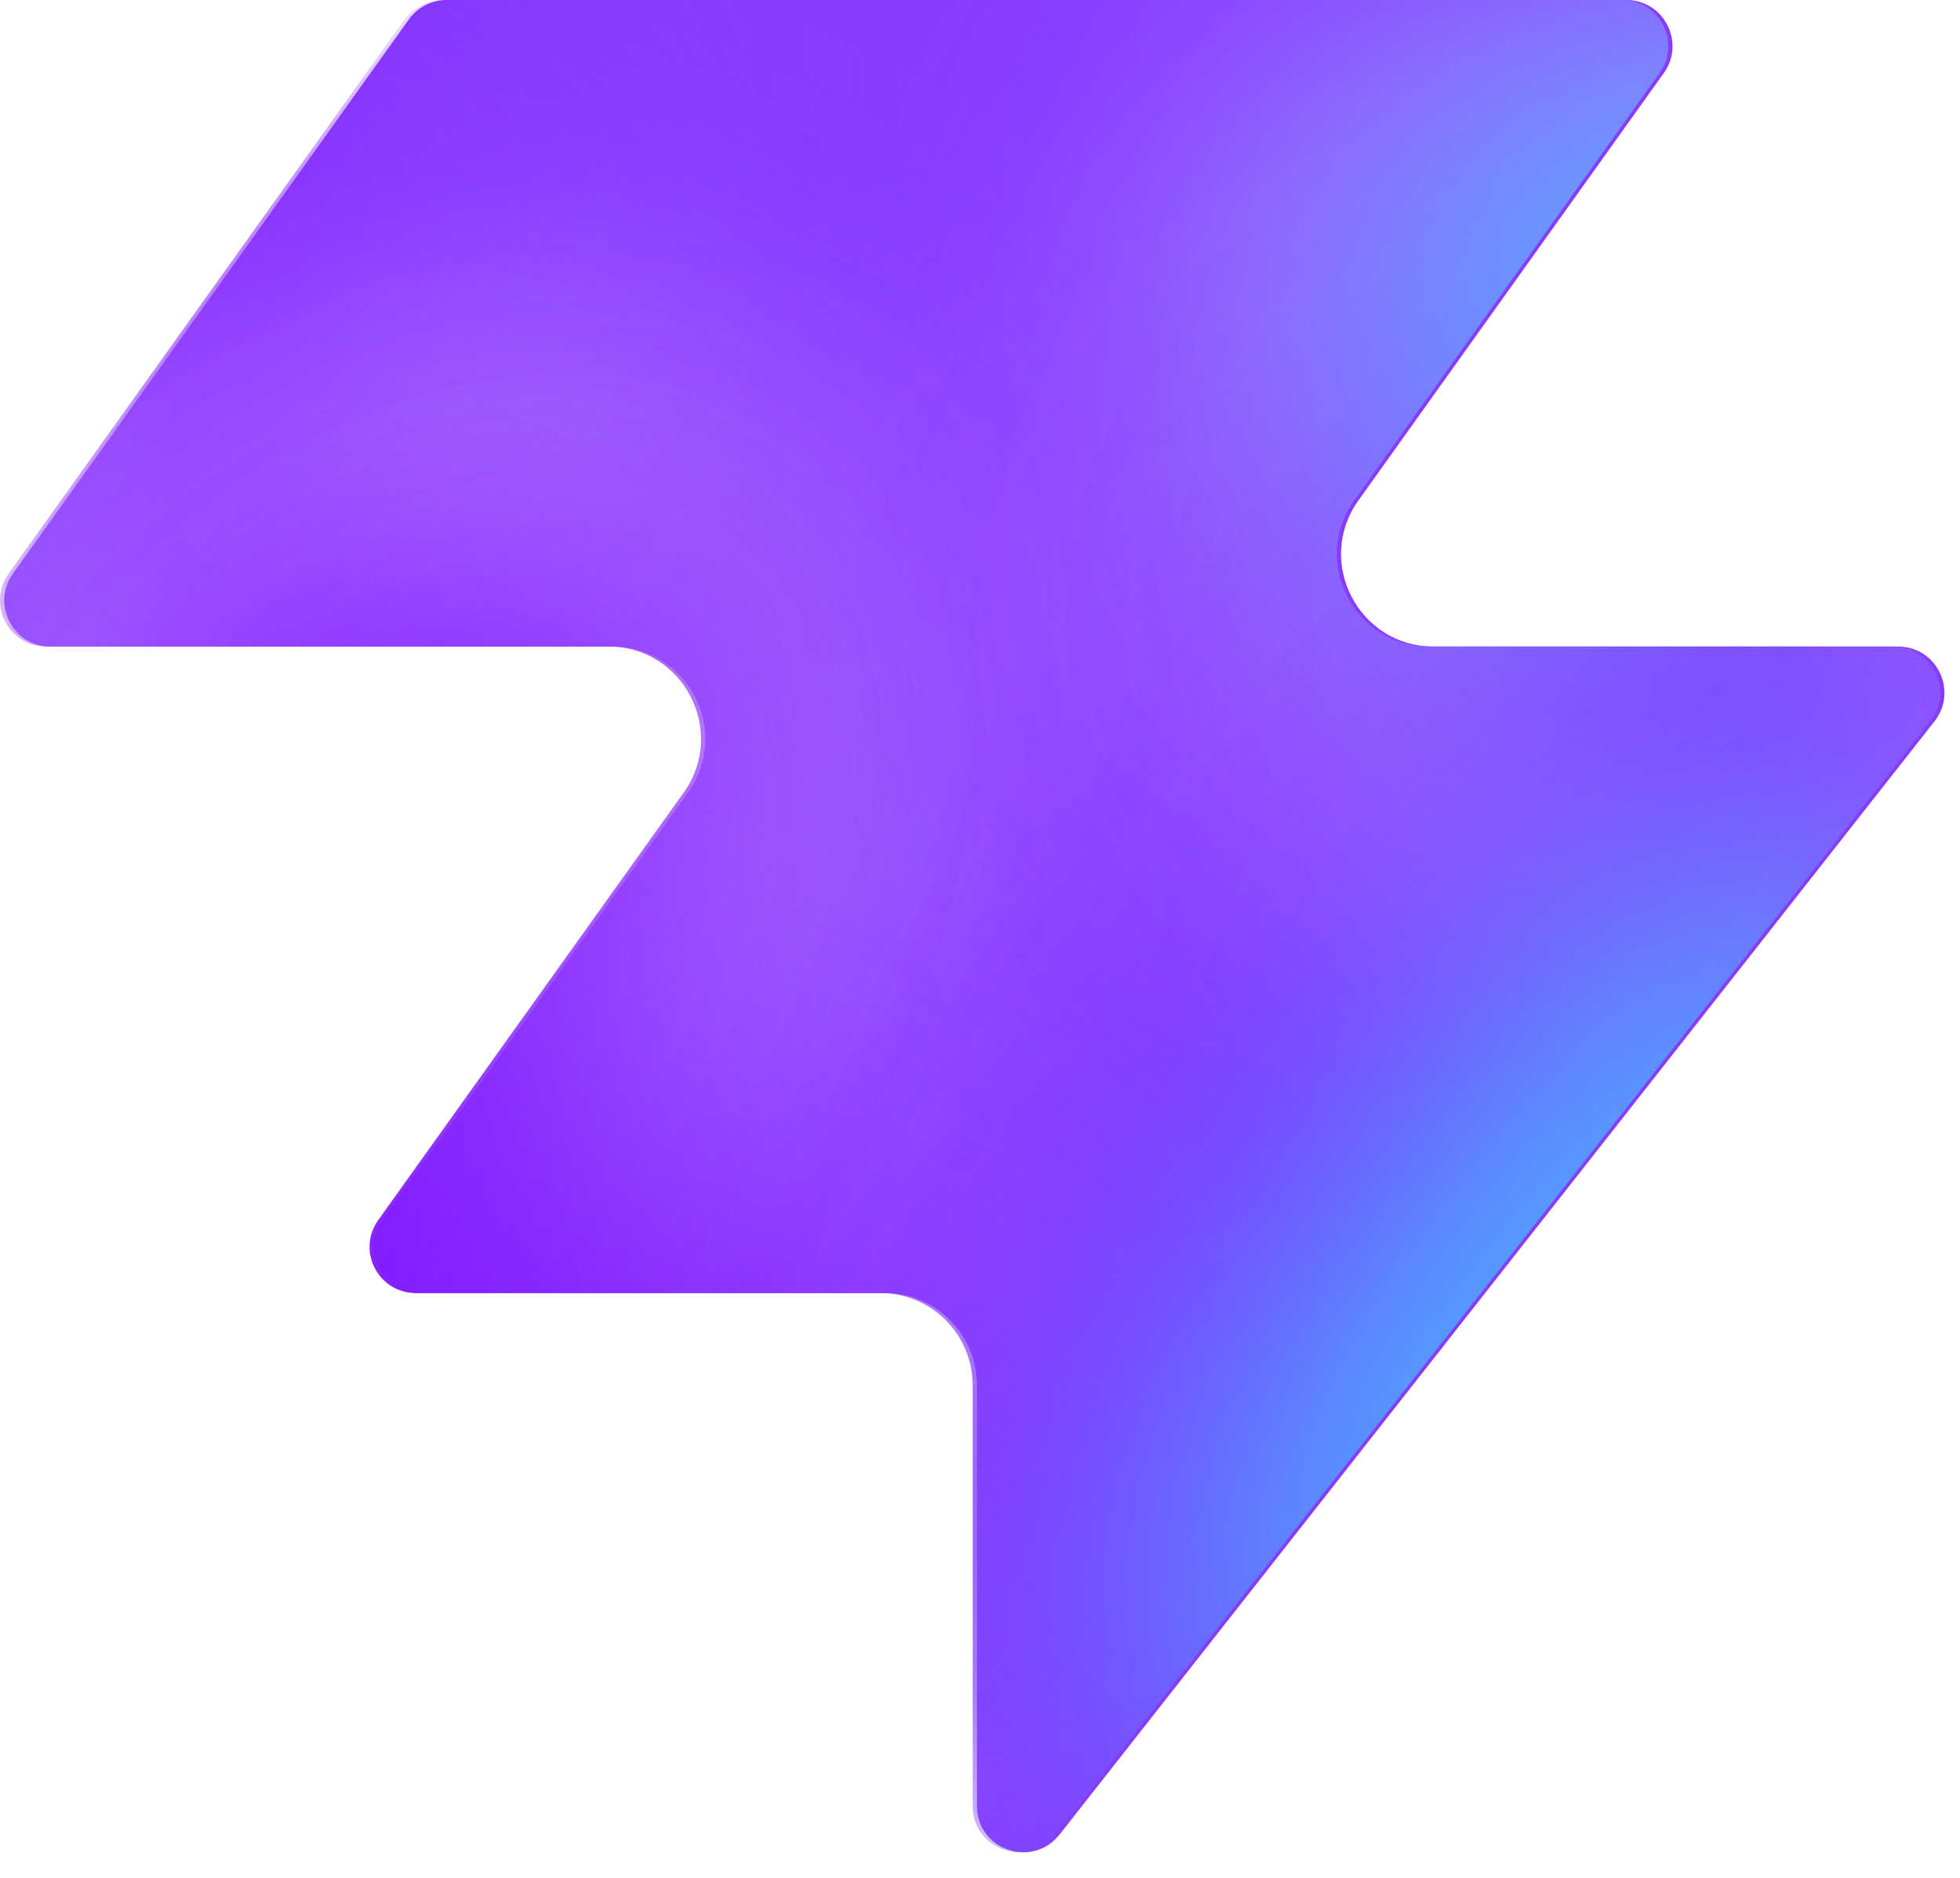
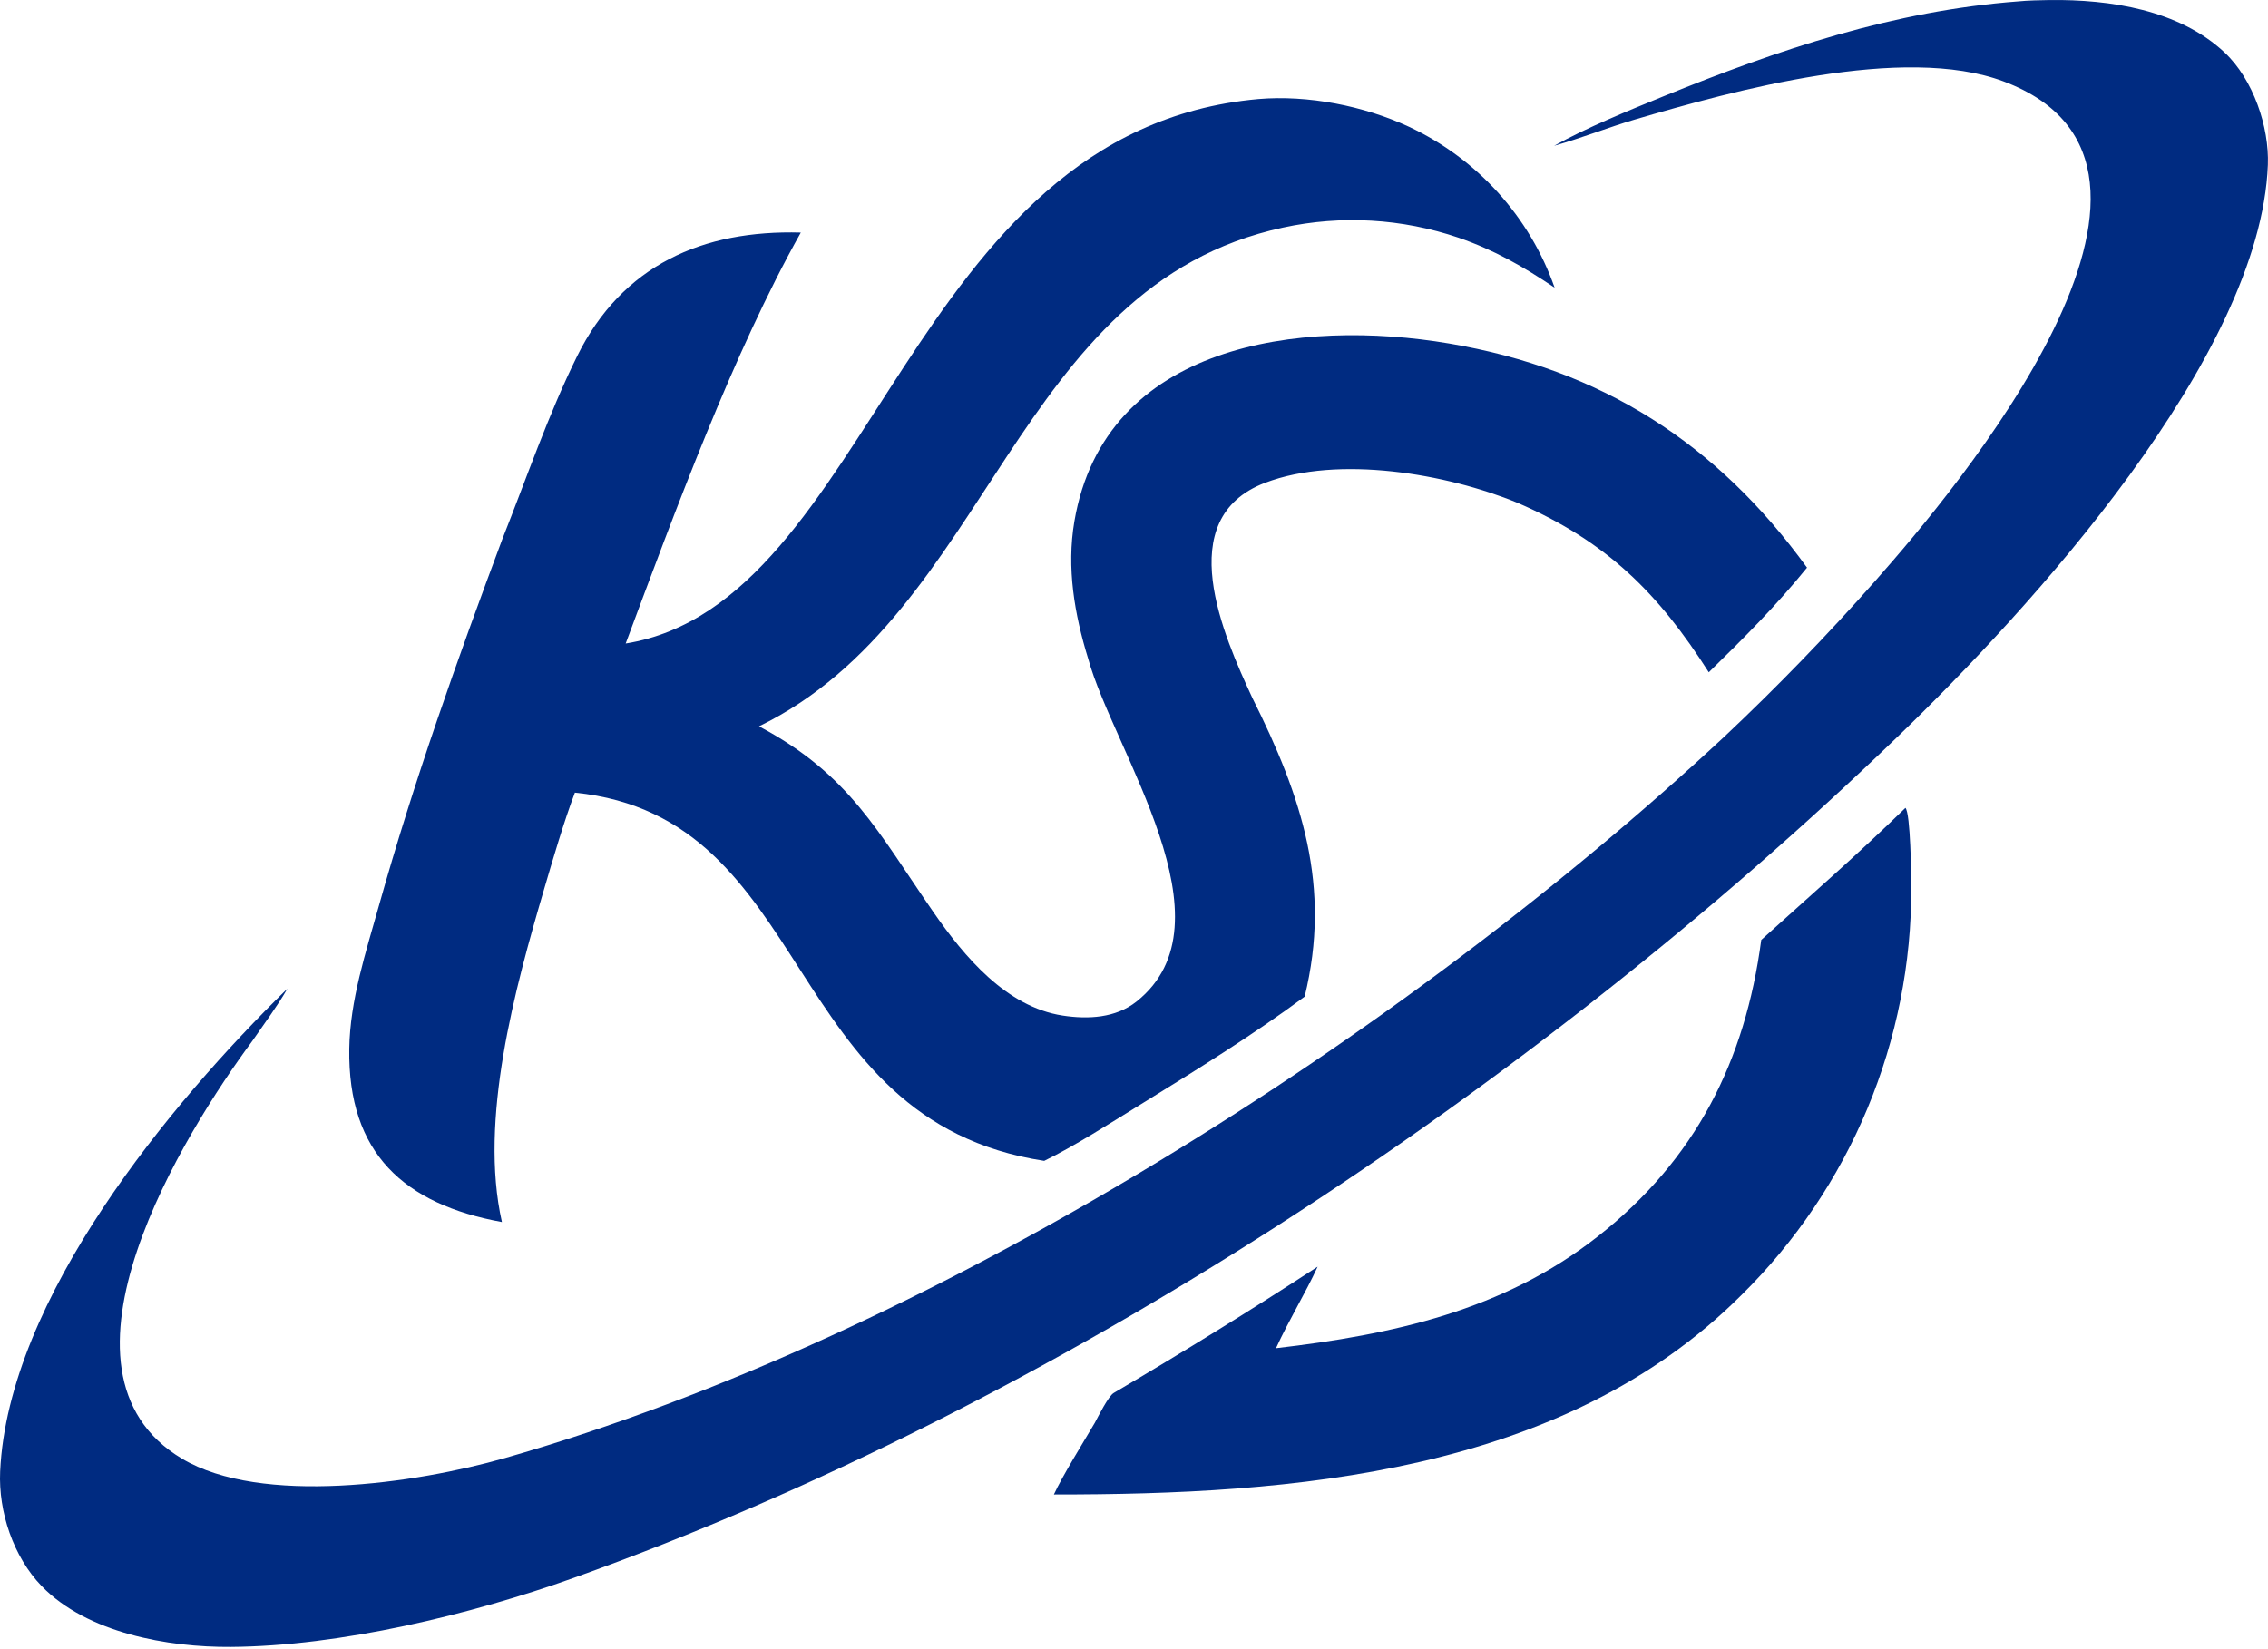
- <svg xmlns="http://www.w3.org/2000/svg" width="48" height="46" fill="none" viewBox="0 0 48 46">
-   <path fill="#863bff" d="M25.946 44.938c-.664.845-2.021.375-2.021-.698V33.937a2.26 2.26 0 0 0-2.262-2.262H10.287c-.92 0-1.456-1.04-.92-1.788l7.48-10.471c1.07-1.497 0-3.578-1.842-3.578H1.237c-.92 0-1.456-1.04-.92-1.788L10.013.474c.214-.297.556-.474.92-.474h28.894c.92 0 1.456 1.04.92 1.788l-7.48 10.471c-1.07 1.498 0 3.579 1.842 3.579h11.377c.943 0 1.473 1.088.89 1.83L25.947 44.94z" style="fill:#863bff;fill:color(display-p3 .525 .23 1);fill-opacity:1" />
-   <mask id="a" width="48" height="46" x="0" y="0" maskUnits="userSpaceOnUse" style="mask-type:alpha">
-     <path fill="#000" d="M25.842 44.938c-.664.844-2.021.375-2.021-.698V33.937a2.26 2.26 0 0 0-2.262-2.262H10.183c-.92 0-1.456-1.04-.92-1.788l7.48-10.471c1.07-1.498 0-3.579-1.842-3.579H1.133c-.92 0-1.456-1.04-.92-1.787L9.91.473c.214-.297.556-.474.92-.474h28.894c.92 0 1.456 1.04.92 1.788l-7.48 10.471c-1.07 1.498 0 3.578 1.842 3.578h11.377c.943 0 1.473 1.088.89 1.832L25.843 44.94z" style="fill:#000;fill-opacity:1" />
-   </mask>
-   <g mask="url(#a)">
-     <g filter="url(#b)">
-       <ellipse cx="5.508" cy="14.704" fill="#ede6ff" rx="5.508" ry="14.704" style="fill:#ede6ff;fill:color(display-p3 .927 .903 1);fill-opacity:1" transform="matrix(.00324 1 1 -.00324 -4.47 31.516)" />
-     </g>
-     <g filter="url(#c)">
-       <ellipse cx="10.399" cy="29.851" fill="#ede6ff" rx="10.399" ry="29.851" style="fill:#ede6ff;fill:color(display-p3 .927 .903 1);fill-opacity:1" transform="matrix(.00324 1 1 -.00324 -39.328 7.883)" />
-     </g>
-     <g filter="url(#d)">
-       <ellipse cx="5.508" cy="30.487" fill="#7e14ff" rx="5.508" ry="30.487" style="fill:#7e14ff;fill:color(display-p3 .492 .077 1);fill-opacity:1" transform="rotate(89.814 -25.913 -14.639)scale(1 -1)" />
-     </g>
-     <g filter="url(#e)">
-       <ellipse cx="5.508" cy="30.599" fill="#7e14ff" rx="5.508" ry="30.599" style="fill:#7e14ff;fill:color(display-p3 .492 .077 1);fill-opacity:1" transform="rotate(89.814 -32.644 -3.334)scale(1 -1)" />
-     </g>
-     <g filter="url(#f)">
-       <ellipse cx="5.508" cy="30.599" fill="#7e14ff" rx="5.508" ry="30.599" style="fill:#7e14ff;fill:color(display-p3 .492 .077 1);fill-opacity:1" transform="matrix(.00324 1 1 -.00324 -34.34 30.47)" />
-     </g>
-     <g filter="url(#g)">
-       <ellipse cx="14.072" cy="22.078" fill="#ede6ff" rx="14.072" ry="22.078" style="fill:#ede6ff;fill:color(display-p3 .927 .903 1);fill-opacity:1" transform="rotate(93.35 24.506 48.493)scale(-1 1)" />
-     </g>
-     <g filter="url(#h)">
-       <ellipse cx="3.47" cy="21.501" fill="#7e14ff" rx="3.47" ry="21.501" style="fill:#7e14ff;fill:color(display-p3 .492 .077 1);fill-opacity:1" transform="rotate(89.009 28.708 47.59)scale(-1 1)" />
-     </g>
-     <g filter="url(#i)">
-       <ellipse cx="3.47" cy="21.501" fill="#7e14ff" rx="3.47" ry="21.501" style="fill:#7e14ff;fill:color(display-p3 .492 .077 1);fill-opacity:1" transform="rotate(89.009 28.708 47.59)scale(-1 1)" />
-     </g>
-     <g filter="url(#j)">
-       <ellipse cx=".387" cy="8.972" fill="#7e14ff" rx="4.407" ry="29.108" style="fill:#7e14ff;fill:color(display-p3 .492 .077 1);fill-opacity:1" transform="rotate(39.51 .387 8.972)" />
-     </g>
-     <g filter="url(#k)">
-       <ellipse cx="47.523" cy="-6.092" fill="#7e14ff" rx="4.407" ry="29.108" style="fill:#7e14ff;fill:color(display-p3 .492 .077 1);fill-opacity:1" transform="rotate(37.892 47.523 -6.092)" />
-     </g>
-     <g filter="url(#l)">
-       <ellipse cx="41.412" cy="6.333" fill="#47bfff" rx="5.971" ry="9.665" style="fill:#47bfff;fill:color(display-p3 .28 .748 1);fill-opacity:1" transform="rotate(37.892 41.412 6.333)" />
-     </g>
-     <g filter="url(#m)">
-       <ellipse cx="-1.879" cy="38.332" fill="#7e14ff" rx="4.407" ry="29.108" style="fill:#7e14ff;fill:color(display-p3 .492 .077 1);fill-opacity:1" transform="rotate(37.892 -1.88 38.332)" />
-     </g>
-     <g filter="url(#n)">
-       <ellipse cx="-1.879" cy="38.332" fill="#7e14ff" rx="4.407" ry="29.108" style="fill:#7e14ff;fill:color(display-p3 .492 .077 1);fill-opacity:1" transform="rotate(37.892 -1.88 38.332)" />
-     </g>
-     <g filter="url(#o)">
-       <ellipse cx="35.651" cy="29.907" fill="#7e14ff" rx="4.407" ry="29.108" style="fill:#7e14ff;fill:color(display-p3 .492 .077 1);fill-opacity:1" transform="rotate(37.892 35.651 29.907)" />
-     </g>
-     <g filter="url(#p)">
-       <ellipse cx="38.418" cy="32.4" fill="#47bfff" rx="5.971" ry="15.297" style="fill:#47bfff;fill:color(display-p3 .28 .748 1);fill-opacity:1" transform="rotate(37.892 38.418 32.4)" />
-     </g>
-   </g>
-   <defs>
-     <filter id="b" width="60.045" height="41.654" x="-19.77" y="16.149" color-interpolation-filters="sRGB" filterUnits="userSpaceOnUse">
-       <feFlood flood-opacity="0" result="BackgroundImageFix" />
-       <feBlend in="SourceGraphic" in2="BackgroundImageFix" result="shape" />
-       <feGaussianBlur result="effect1_foregroundBlur_2002_17158" stdDeviation="7.659" />
-     </filter>
-     <filter id="c" width="90.34" height="51.437" x="-54.613" y="-7.533" color-interpolation-filters="sRGB" filterUnits="userSpaceOnUse">
-       <feFlood flood-opacity="0" result="BackgroundImageFix" />
-       <feBlend in="SourceGraphic" in2="BackgroundImageFix" result="shape" />
-       <feGaussianBlur result="effect1_foregroundBlur_2002_17158" stdDeviation="7.659" />
-     </filter>
-     <filter id="d" width="79.355" height="29.4" x="-49.64" y="2.03" color-interpolation-filters="sRGB" filterUnits="userSpaceOnUse">
-       <feFlood flood-opacity="0" result="BackgroundImageFix" />
-       <feBlend in="SourceGraphic" in2="BackgroundImageFix" result="shape" />
-       <feGaussianBlur result="effect1_foregroundBlur_2002_17158" stdDeviation="4.596" />
-     </filter>
-     <filter id="e" width="79.579" height="29.4" x="-45.045" y="20.029" color-interpolation-filters="sRGB" filterUnits="userSpaceOnUse">
-       <feFlood flood-opacity="0" result="BackgroundImageFix" />
-       <feBlend in="SourceGraphic" in2="BackgroundImageFix" result="shape" />
-       <feGaussianBlur result="effect1_foregroundBlur_2002_17158" stdDeviation="4.596" />
-     </filter>
-     <filter id="f" width="79.579" height="29.4" x="-43.513" y="21.178" color-interpolation-filters="sRGB" filterUnits="userSpaceOnUse">
-       <feFlood flood-opacity="0" result="BackgroundImageFix" />
-       <feBlend in="SourceGraphic" in2="BackgroundImageFix" result="shape" />
-       <feGaussianBlur result="effect1_foregroundBlur_2002_17158" stdDeviation="4.596" />
-     </filter>
-     <filter id="g" width="74.749" height="58.852" x="15.756" y="-17.901" color-interpolation-filters="sRGB" filterUnits="userSpaceOnUse">
-       <feFlood flood-opacity="0" result="BackgroundImageFix" />
-       <feBlend in="SourceGraphic" in2="BackgroundImageFix" result="shape" />
-       <feGaussianBlur result="effect1_foregroundBlur_2002_17158" stdDeviation="7.659" />
-     </filter>
-     <filter id="h" width="61.377" height="25.362" x="23.548" y="2.284" color-interpolation-filters="sRGB" filterUnits="userSpaceOnUse">
-       <feFlood flood-opacity="0" result="BackgroundImageFix" />
-       <feBlend in="SourceGraphic" in2="BackgroundImageFix" result="shape" />
-       <feGaussianBlur result="effect1_foregroundBlur_2002_17158" stdDeviation="4.596" />
-     </filter>
-     <filter id="i" width="61.377" height="25.362" x="23.548" y="2.284" color-interpolation-filters="sRGB" filterUnits="userSpaceOnUse">
-       <feFlood flood-opacity="0" result="BackgroundImageFix" />
-       <feBlend in="SourceGraphic" in2="BackgroundImageFix" result="shape" />
-       <feGaussianBlur result="effect1_foregroundBlur_2002_17158" stdDeviation="4.596" />
-     </filter>
-     <filter id="j" width="56.045" height="63.649" x="-27.636" y="-22.853" color-interpolation-filters="sRGB" filterUnits="userSpaceOnUse">
-       <feFlood flood-opacity="0" result="BackgroundImageFix" />
-       <feBlend in="SourceGraphic" in2="BackgroundImageFix" result="shape" />
-       <feGaussianBlur result="effect1_foregroundBlur_2002_17158" stdDeviation="4.596" />
-     </filter>
-     <filter id="k" width="54.814" height="64.646" x="20.116" y="-38.415" color-interpolation-filters="sRGB" filterUnits="userSpaceOnUse">
-       <feFlood flood-opacity="0" result="BackgroundImageFix" />
-       <feBlend in="SourceGraphic" in2="BackgroundImageFix" result="shape" />
-       <feGaussianBlur result="effect1_foregroundBlur_2002_17158" stdDeviation="4.596" />
-     </filter>
-     <filter id="l" width="33.541" height="35.313" x="24.641" y="-11.323" color-interpolation-filters="sRGB" filterUnits="userSpaceOnUse">
-       <feFlood flood-opacity="0" result="BackgroundImageFix" />
-       <feBlend in="SourceGraphic" in2="BackgroundImageFix" result="shape" />
-       <feGaussianBlur result="effect1_foregroundBlur_2002_17158" stdDeviation="4.596" />
-     </filter>
-     <filter id="m" width="54.814" height="64.646" x="-29.286" y="6.009" color-interpolation-filters="sRGB" filterUnits="userSpaceOnUse">
-       <feFlood flood-opacity="0" result="BackgroundImageFix" />
-       <feBlend in="SourceGraphic" in2="BackgroundImageFix" result="shape" />
-       <feGaussianBlur result="effect1_foregroundBlur_2002_17158" stdDeviation="4.596" />
-     </filter>
-     <filter id="n" width="54.814" height="64.646" x="-29.286" y="6.009" color-interpolation-filters="sRGB" filterUnits="userSpaceOnUse">
-       <feFlood flood-opacity="0" result="BackgroundImageFix" />
-       <feBlend in="SourceGraphic" in2="BackgroundImageFix" result="shape" />
-       <feGaussianBlur result="effect1_foregroundBlur_2002_17158" stdDeviation="4.596" />
-     </filter>
-     <filter id="o" width="54.814" height="64.646" x="8.244" y="-2.416" color-interpolation-filters="sRGB" filterUnits="userSpaceOnUse">
-       <feFlood flood-opacity="0" result="BackgroundImageFix" />
-       <feBlend in="SourceGraphic" in2="BackgroundImageFix" result="shape" />
-       <feGaussianBlur result="effect1_foregroundBlur_2002_17158" stdDeviation="4.596" />
-     </filter>
-     <filter id="p" width="39.409" height="43.623" x="18.713" y="10.588" color-interpolation-filters="sRGB" filterUnits="userSpaceOnUse">
-       <feFlood flood-opacity="0" result="BackgroundImageFix" />
-       <feBlend in="SourceGraphic" in2="BackgroundImageFix" result="shape" />
-       <feGaussianBlur result="effect1_foregroundBlur_2002_17158" stdDeviation="4.596" />
-     </filter>
-   </defs>
+ <svg xmlns="http://www.w3.org/2000/svg" width="615" height="447" viewBox="0 0 615 447" fill="none">
+   <path d="M547.389 0.365C549.649 0.132 553.349 0.037 555.789 0.009C572.144 -0.182 590.879 2.652 603.224 14.231C611.019 21.545 615.359 34.46 614.964 44.715C612.954 96.86 550.469 165.2 514.549 199.818C415.289 295.489 285.655 381.369 155.617 427.924C127.606 437.949 92.239 446.449 62.592 446.664C45.542 446.794 23.61 442.884 11.303 430.169C3.599 422.214 -0.454 409.974 0.04 399.094C2.173 352.184 46.289 299.089 77.925 268.134C75.561 272.364 71.231 278.249 68.385 282.374C50.274 306.814 9.57 371.874 49.352 395.609C70.786 408.399 112.707 402.369 136.891 395.454C253.282 362.184 380.179 281.104 467.564 199.812C481.884 186.327 495.574 172.19 508.589 157.443C529.964 133.299 604.424 45.04 543.329 22.089C516.104 11.86 470.044 24.562 443.219 32.448C436.279 34.489 428.674 37.517 421.424 39.539C429.974 34.726 441.974 29.828 450.999 26.152C482.309 13.406 513.539 2.909 547.389 0.365Z" fill="#002B81" />
+   <path d="M341.194 26.865C354.629 25.715 369.829 28.704 382.034 34.368C400.539 43.015 414.784 58.746 421.559 78.014C413.109 72.32 405.199 67.808 395.474 64.454C380.159 59.246 363.709 58.301 347.894 61.723C274.885 77.475 268.65 166.343 205.818 196.991C230.368 210.009 238.021 225.594 253.109 247.371C261.451 259.412 272.852 273.074 288.12 275.429C294.968 276.484 302.504 276.139 308.164 271.644C335.254 250.146 301.929 203.617 295.066 178.62C291.365 166.613 289.19 154.032 291.33 141.43C299.559 92.978 352.759 86.368 392.894 93.15C434.404 100.165 465.699 120.366 489.999 153.951C481.454 164.478 473.029 172.879 463.359 182.333C449.684 160.874 435.689 146.825 411.514 136.376C392.299 128.464 362.939 123.379 343.049 130.937C317.524 140.637 331.839 172.518 339.594 189.29C353.054 216.182 361.079 240.471 353.779 270.299C339.869 280.629 323.944 290.499 309.194 299.599C301.369 304.424 291.303 310.884 283.151 314.844C211.207 303.774 221.407 221.635 155.894 214.969C153.007 222.538 149.82 233.388 147.506 241.276C139.659 268.024 129.821 303.694 136.105 331.434C109.678 326.604 94.279 312.874 94.708 284.424C94.906 271.269 99.2 258.27 102.742 245.653C112.184 212.017 123.998 178.936 136.216 146.216C142.766 129.729 148.615 112.588 156.465 96.665C168.739 71.766 190.696 62.334 217.15 63.073C198.78 95.764 182.875 139.118 169.662 174.529C236.909 163.64 245.785 35.493 341.194 26.865Z" fill="#002B81" />
+   <path d="M516.689 219.107C518.069 220.574 518.274 237.589 518.269 240.519C518.454 282.169 501.809 322.129 472.114 351.334C423.634 399.749 350.349 405.364 285.779 405.319C288.081 400.299 293.964 390.834 296.884 385.869C297.799 384.149 300.554 378.644 301.994 377.794C320.749 366.739 339.049 355.444 357.294 343.539C353.974 350.759 349.519 357.974 346.004 365.649C377.599 361.959 407.619 355.494 433.269 335.334C459.769 314.514 473.239 287.809 477.589 254.916C491.174 242.639 503.474 231.974 516.689 219.107Z" fill="#002B81" />
</svg>
